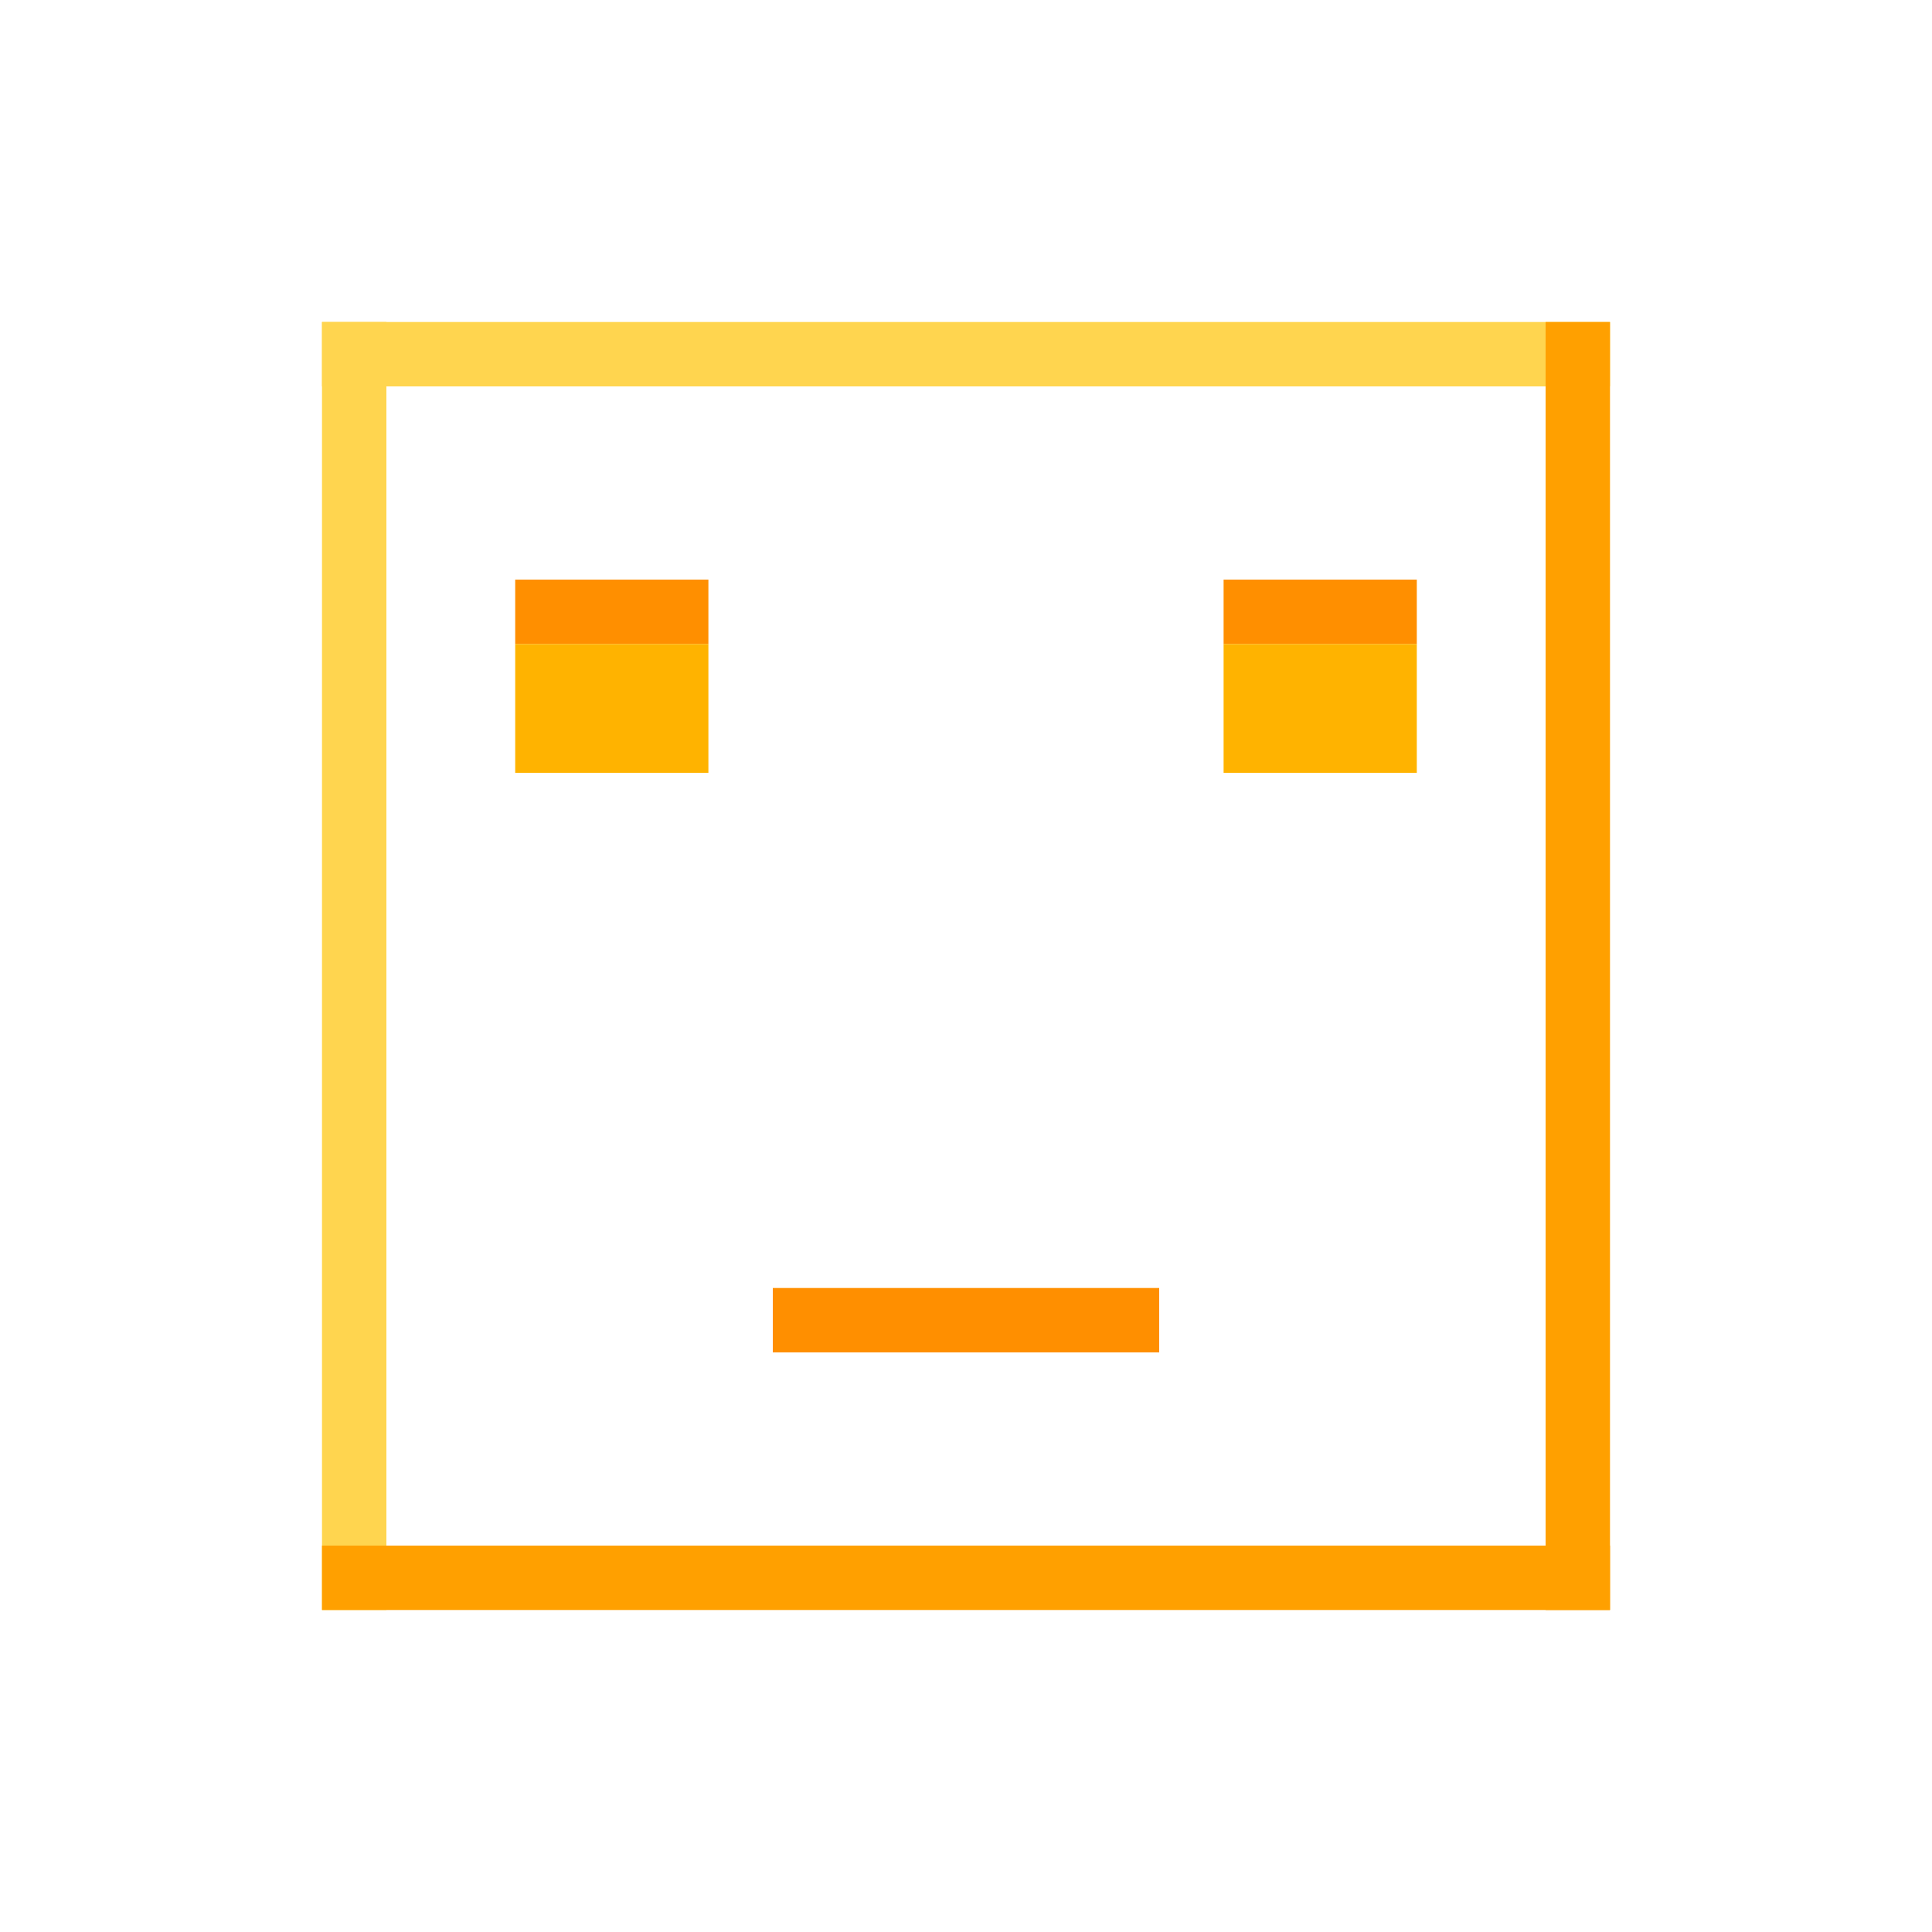
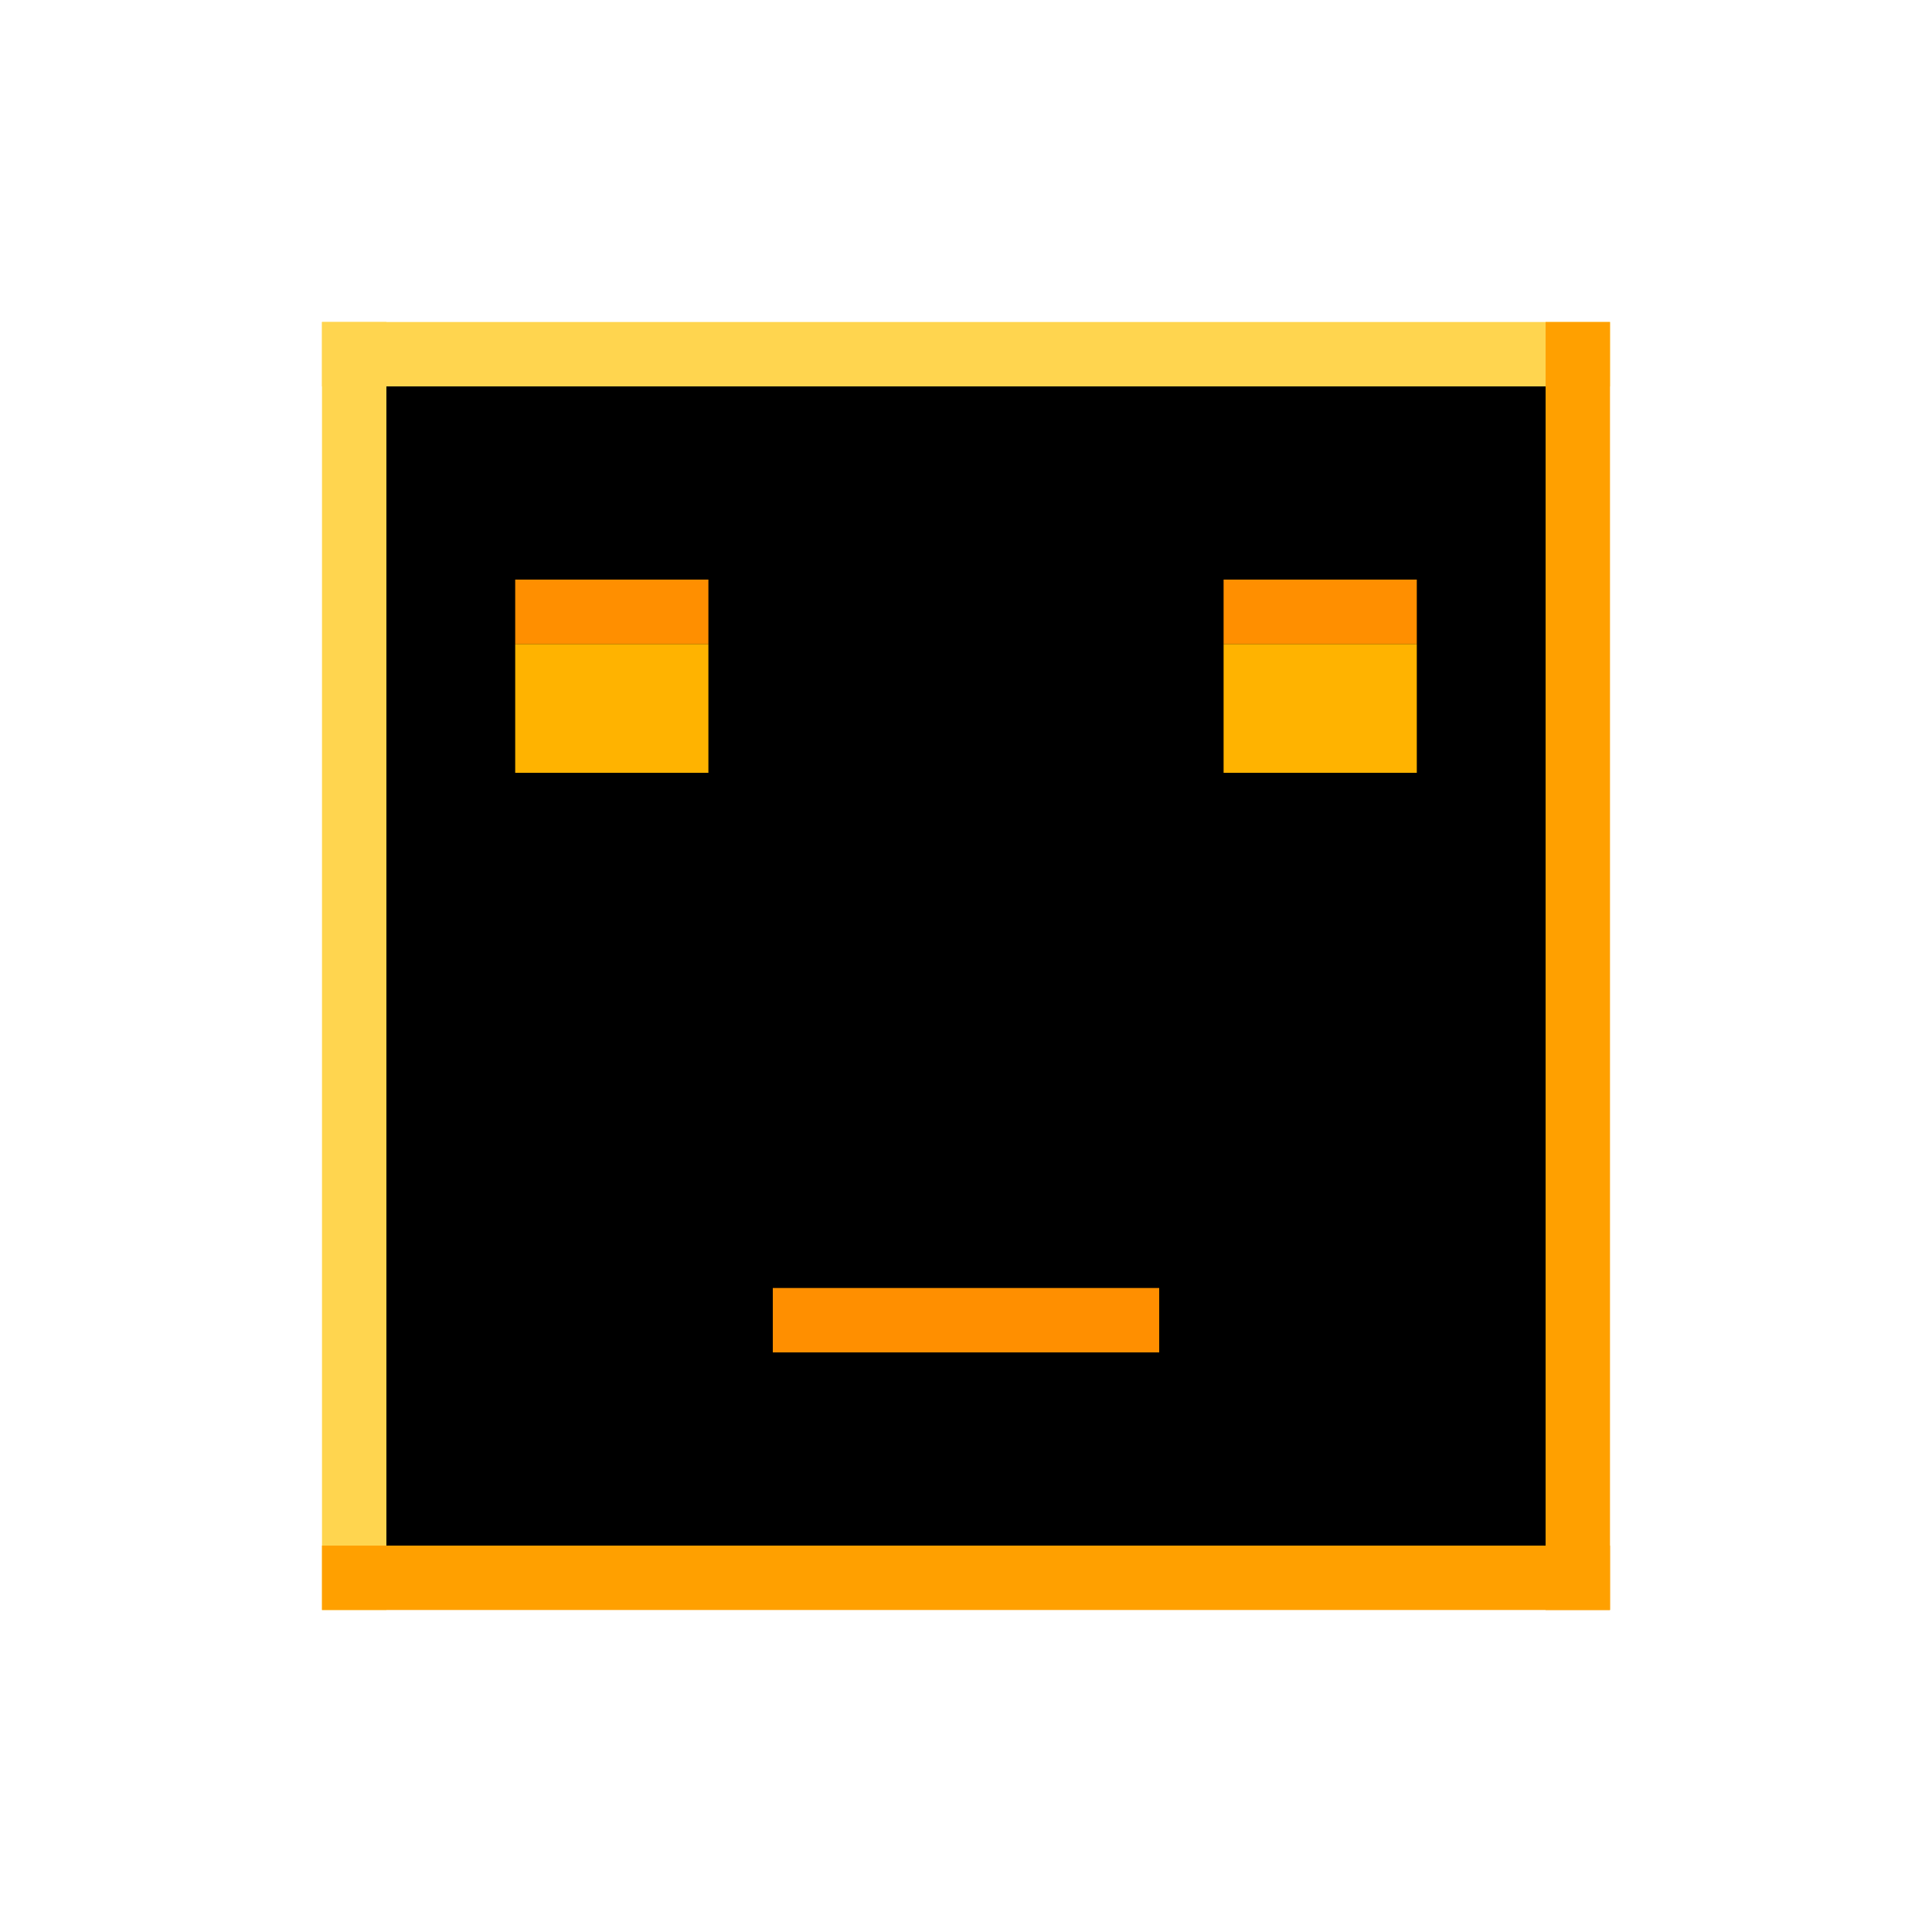
<svg xmlns="http://www.w3.org/2000/svg" width="400" height="400" viewBox="0 0 30 30">
+   <rect x="6" y="6" width="18" height="18" fill="#fffffffff" />
  <rect x="5" y="5" width="1" height="20" fill="#FFD54F" />
  <rect x="5" y="5" width="20" height="1" fill="#FFD54F" />
  <rect x="24" y="5" width="1" height="20" fill="#FFA000" />
  <rect x="5" y="24" width="20" height="1" fill="#FFA000" />
  <rect x="8" y="9" width="3" height="1" fill="#FF8F00" />
  <rect x="8" y="10" width="3" height="2" fill="#FFB300" />
  <rect x="19" y="9" width="3" height="1" fill="#FF8F00" />
  <rect x="19" y="10" width="3" height="2" fill="#FFB300" />
  <rect x="12" y="20" width="6" height="1" fill="#FF8F00" />
</svg>
